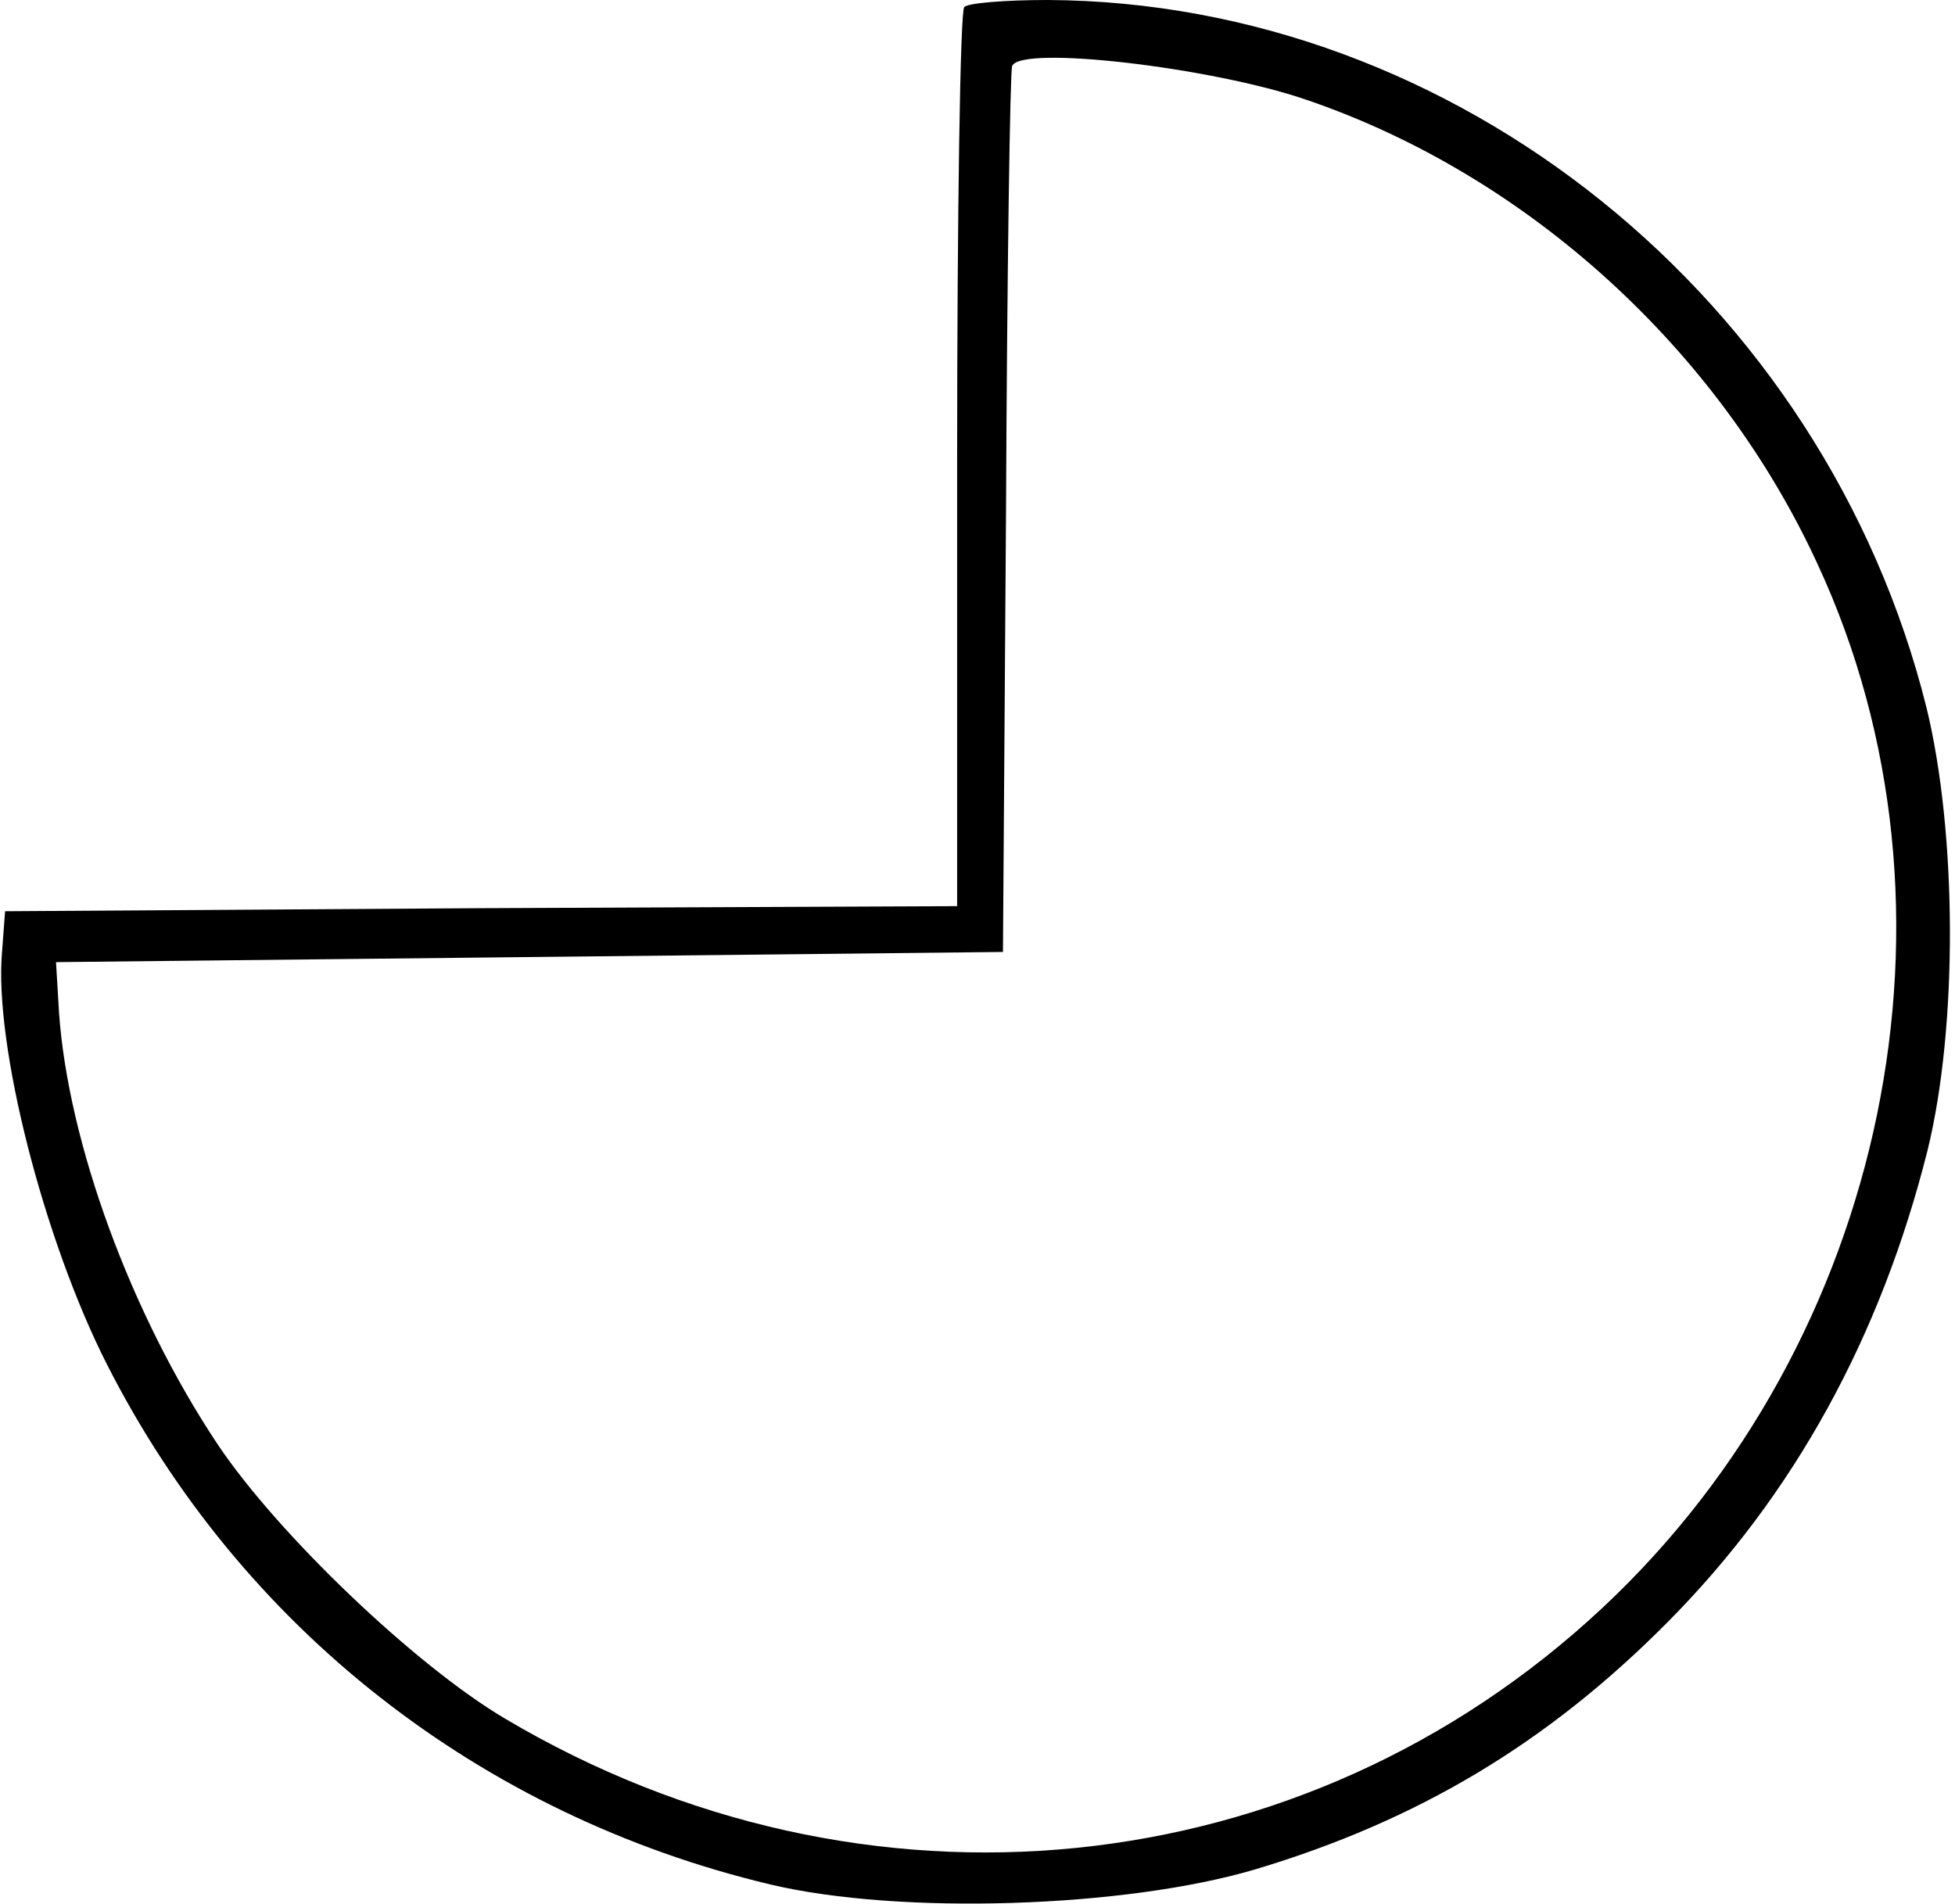
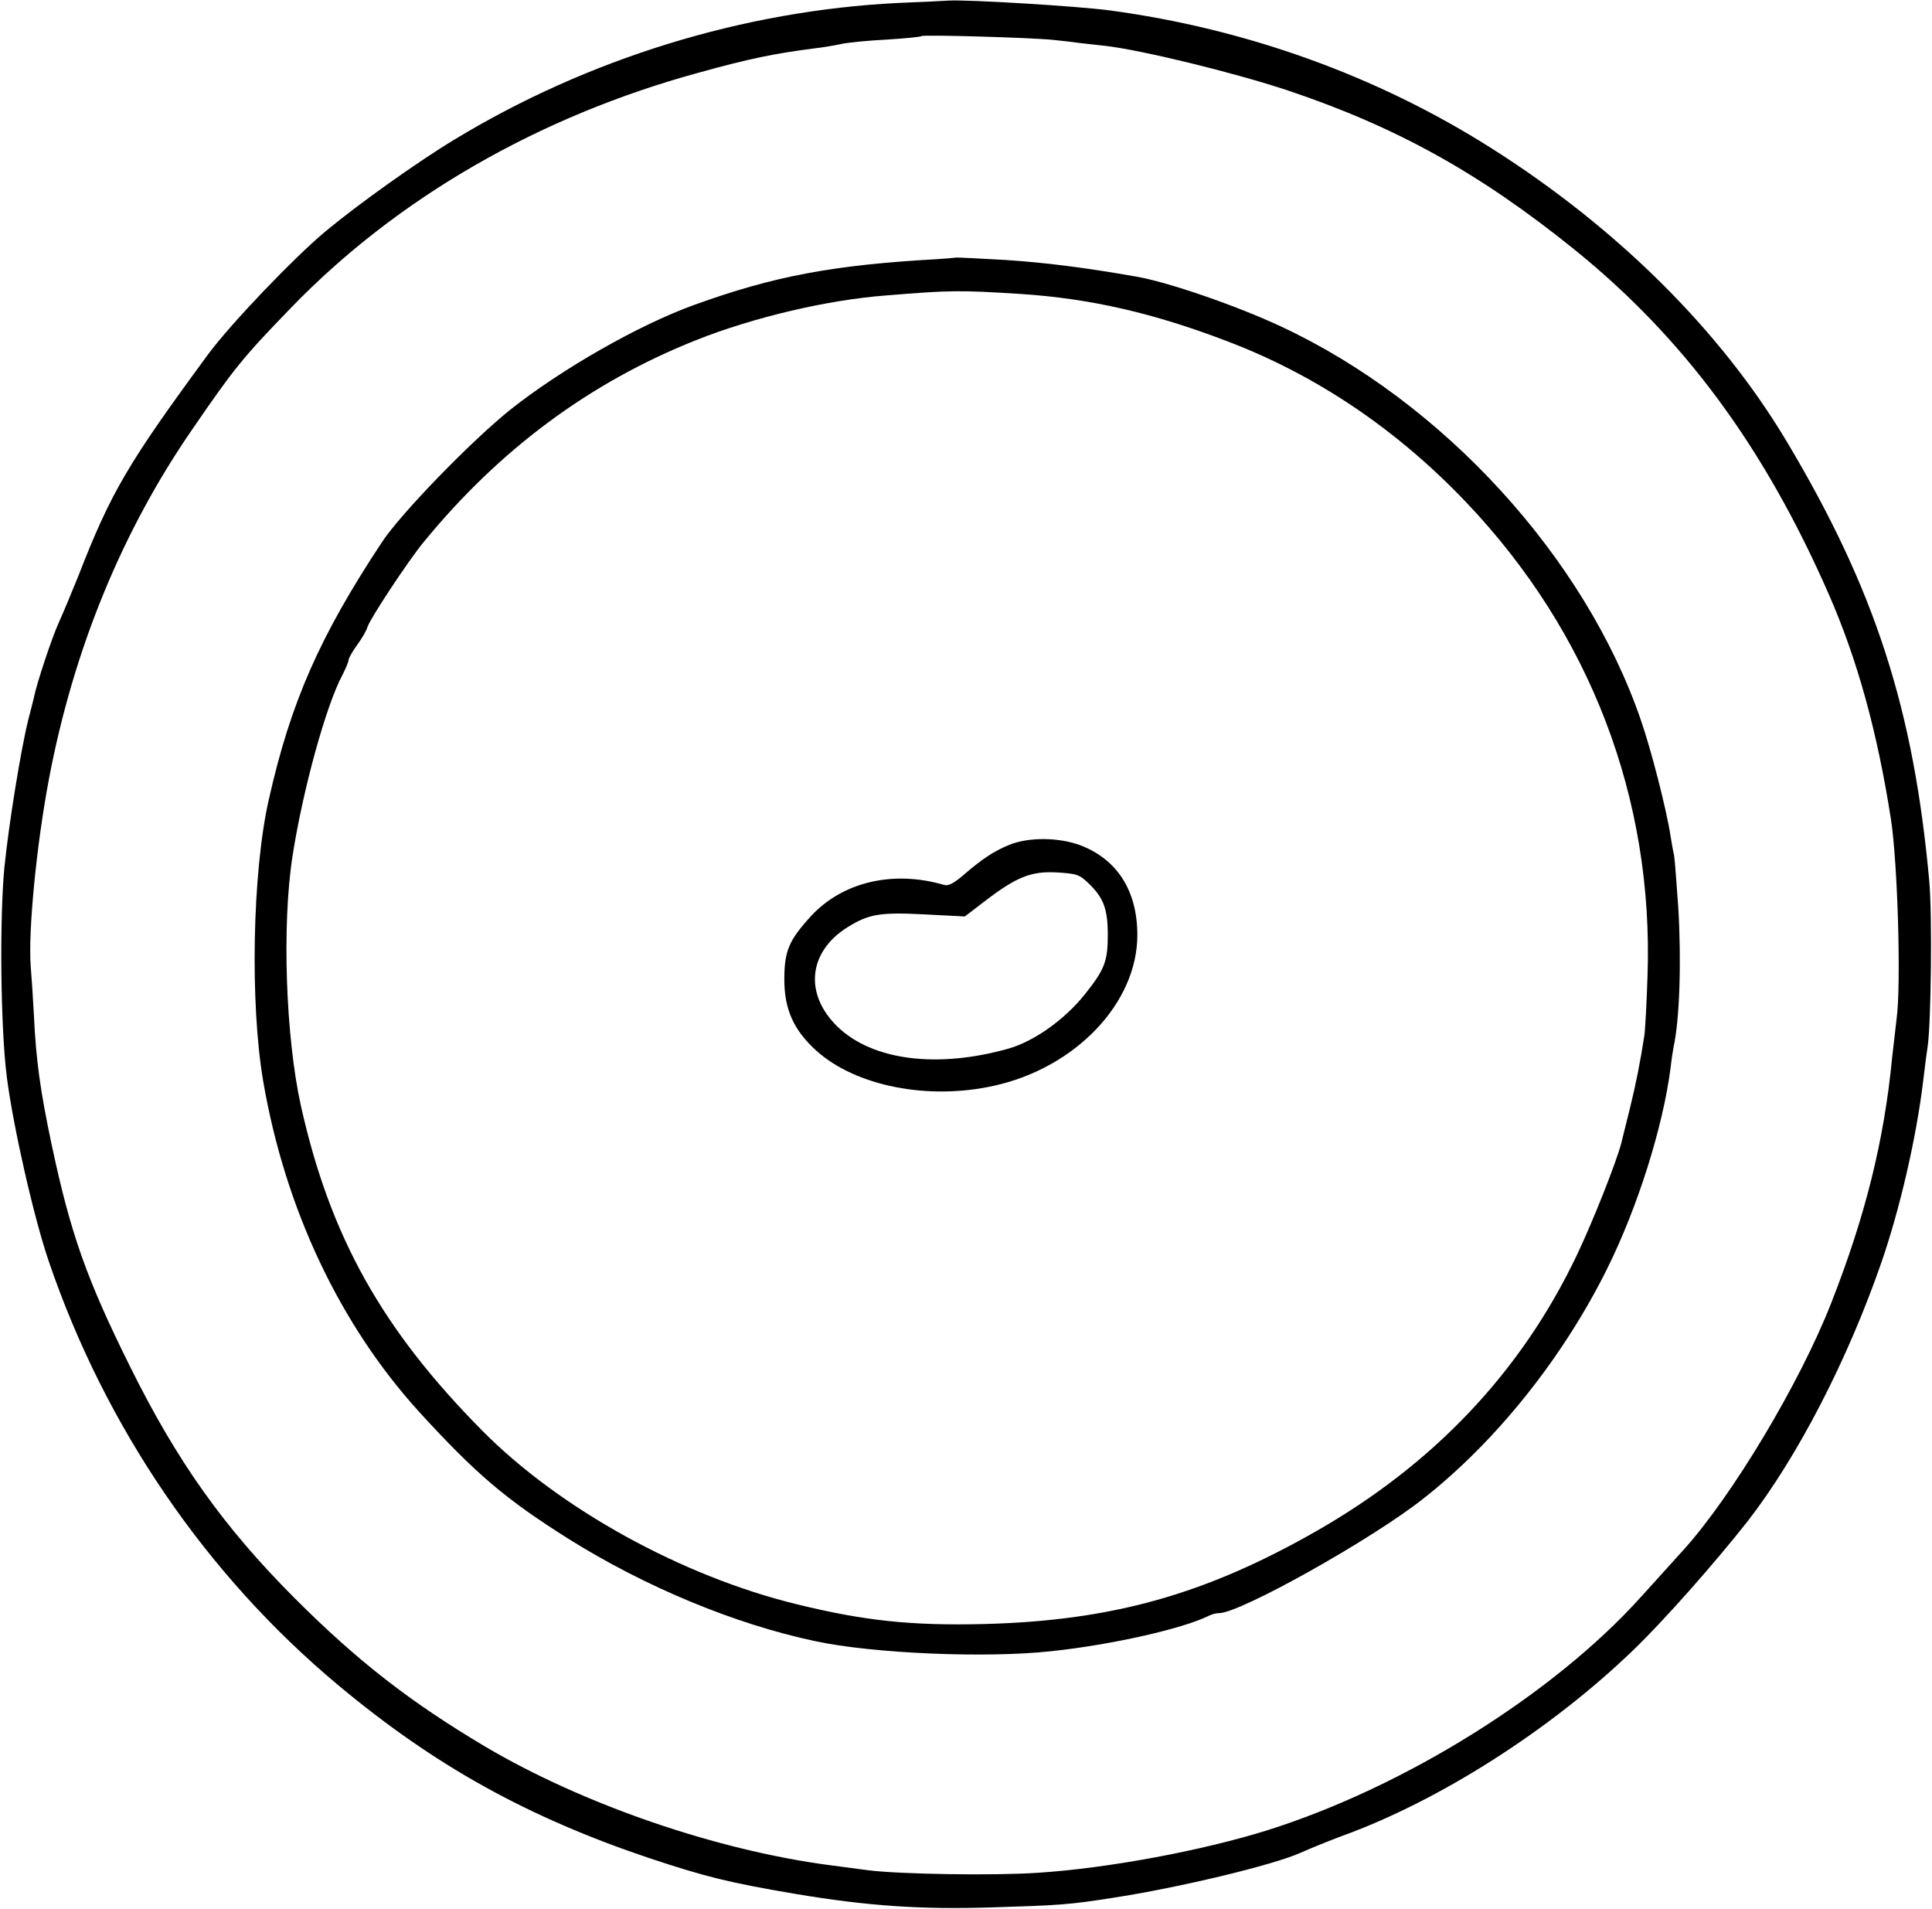
- <svg xmlns="http://www.w3.org/2000/svg" version="1.0" width="192pt" height="187pt" viewBox="0 0 192 187" preserveAspectRatio="xMidYMid meet">
-   <g transform="translate(0,187) scale(0.1,-0.1)" fill="#000000" stroke="none">
-     <path d="M947 1863 c-4 -3 -7 -204 -7 -445 l0 -438 -467 -2 -468 -3 -3 -40 c-8 -91 41 -283 103 -405 131 -258 366 -443 652 -511 127 -30 348 -23 476 15 160 48 287 124 405 243 124 125 209 280 255 463 30 122 29 312 -1 435 -100 401 -462 693 -863 695 -42 0 -79 -3 -82 -7z m336 -91 c217 -74 405 -245 502 -456 157 -338 69 -763 -211 -1025 -294 -275 -726 -318 -1078 -109 -88 52 -223 181 -282 269 -86 129 -147 297 -156 424 l-3 50 465 5 465 5 3 430 c1 237 4 435 6 440 7 21 196 -1 289 -33z" />
+ <svg xmlns="http://www.w3.org/2000/svg" version="1.0" width="654pt" height="646pt" viewBox="0 0 654 646" preserveAspectRatio="xMidYMid meet">
+   <g transform="translate(0,646) scale(0.1,-0.1)" fill="#000000" stroke="none">
+     <path d="M3040 6450 c-523 -26 -1049 -188 -1501 -462 -126 -76 -329 -221 -437 -311 -108 -90 -323 -315 -398 -417 -272 -370 -328 -465 -439 -750 -21 -52 -50 -122 -65 -155 -24 -52 -76 -209 -85 -255 -2 -8 -10 -42 -19 -75 -25 -100 -66 -352 -81 -500 -17 -176 -13 -546 8 -710 22 -171 92 -478 142 -624 191 -561 533 -1062 980 -1435 327 -273 641 -447 1055 -586 190 -63 267 -82 490 -120 244 -41 426 -54 670 -46 226 7 259 9 405 32 223 34 545 111 638 153 36 16 98 41 138 56 330 119 707 359 988 630 105 101 276 295 387 436 169 218 338 545 452 874 63 181 119 424 142 615 6 52 13 105 15 116 12 77 16 445 6 559 -53 587 -185 992 -483 1491 -224 375 -573 722 -999 992 -386 245 -831 405 -1294 467 -106 14 -479 37 -545 33 -14 -1 -90 -5 -170 -8z m525 -125 c28 -3 66 -7 85 -10 19 -2 60 -7 90 -10 123 -14 435 -90 619 -151 369 -124 650 -280 971 -539 371 -300 642 -668 860 -1165 97 -221 165 -467 211 -763 23 -149 35 -563 19 -677 -4 -36 -11 -94 -15 -130 -27 -281 -91 -537 -206 -830 -106 -271 -336 -655 -502 -838 -34 -38 -98 -108 -142 -157 -296 -329 -801 -644 -1265 -790 -220 -69 -541 -129 -778 -144 -148 -10 -469 -5 -576 9 -44 6 -99 13 -121 16 -387 50 -841 206 -1174 403 -252 150 -430 288 -642 500 -242 242 -400 465 -559 786 -147 296 -201 449 -265 750 -39 184 -53 287 -60 435 -3 58 -8 134 -11 169 -9 117 19 409 62 636 83 437 247 837 485 1182 140 204 170 242 333 410 359 372 839 649 1381 797 173 48 258 65 390 82 28 3 69 10 92 15 23 5 92 12 155 15 62 4 115 9 118 12 6 5 366 -5 445 -13z" />
+     <path d="M3175 5583 c-358 -20 -556 -58 -825 -155 -188 -68 -449 -217 -623 -355 -132 -106 -371 -352 -434 -448 -211 -319 -309 -542 -383 -871 -56 -246 -64 -691 -19 -954 74 -431 259 -823 528 -1119 193 -211 292 -295 506 -430 259 -162 561 -288 835 -346 196 -42 578 -58 798 -34 208 22 448 77 534 120 10 5 25 9 35 9 71 0 518 250 693 389 246 194 471 476 620 776 103 207 189 479 215 680 3 28 8 59 10 70 21 94 27 294 16 475 -6 85 -12 164 -14 175 -3 11 -8 40 -12 65 -13 87 -66 294 -101 394 -189 550 -670 1076 -1218 1331 -149 70 -384 151 -491 169 -177 31 -306 47 -440 56 -88 5 -164 9 -170 8 -5 -1 -32 -3 -60 -5z m280 -118 c232 -15 449 -64 699 -160 301 -114 575 -299 809 -545 420 -441 635 -1003 614 -1604 -3 -94 -8 -185 -11 -203 -13 -85 -29 -165 -47 -238 -11 -44 -25 -100 -31 -125 -16 -62 -96 -265 -151 -380 -188 -394 -484 -706 -882 -933 -377 -215 -693 -303 -1125 -314 -245 -6 -405 11 -633 67 -389 95 -802 323 -1063 586 -341 344 -516 658 -615 1099 -52 235 -65 612 -29 846 35 226 114 512 169 614 11 22 21 45 21 51 0 6 13 29 29 51 16 22 32 49 35 61 10 30 138 224 190 287 257 314 563 541 923 684 194 77 444 136 643 151 218 18 249 18 455 5z" />
+     <path d="M3418 3601 c-52 -21 -92 -47 -158 -104 -32 -27 -50 -37 -65 -32 -172 50 -342 10 -449 -105 -75 -82 -91 -118 -91 -215 0 -102 32 -172 108 -241 133 -120 378 -169 602 -119 276 61 485 280 485 510 0 150 -68 256 -193 304 -73 27 -173 28 -239 2z m267 -131 c51 -49 65 -87 65 -175 0 -89 -11 -117 -78 -201 -69 -86 -171 -158 -257 -183 -240 -68 -460 -41 -579 73 -114 110 -101 253 32 337 72 45 110 52 262 44 l136 -7 68 52 c107 82 157 102 244 97 66 -4 76 -7 107 -37z" />
  </g>
</svg>
